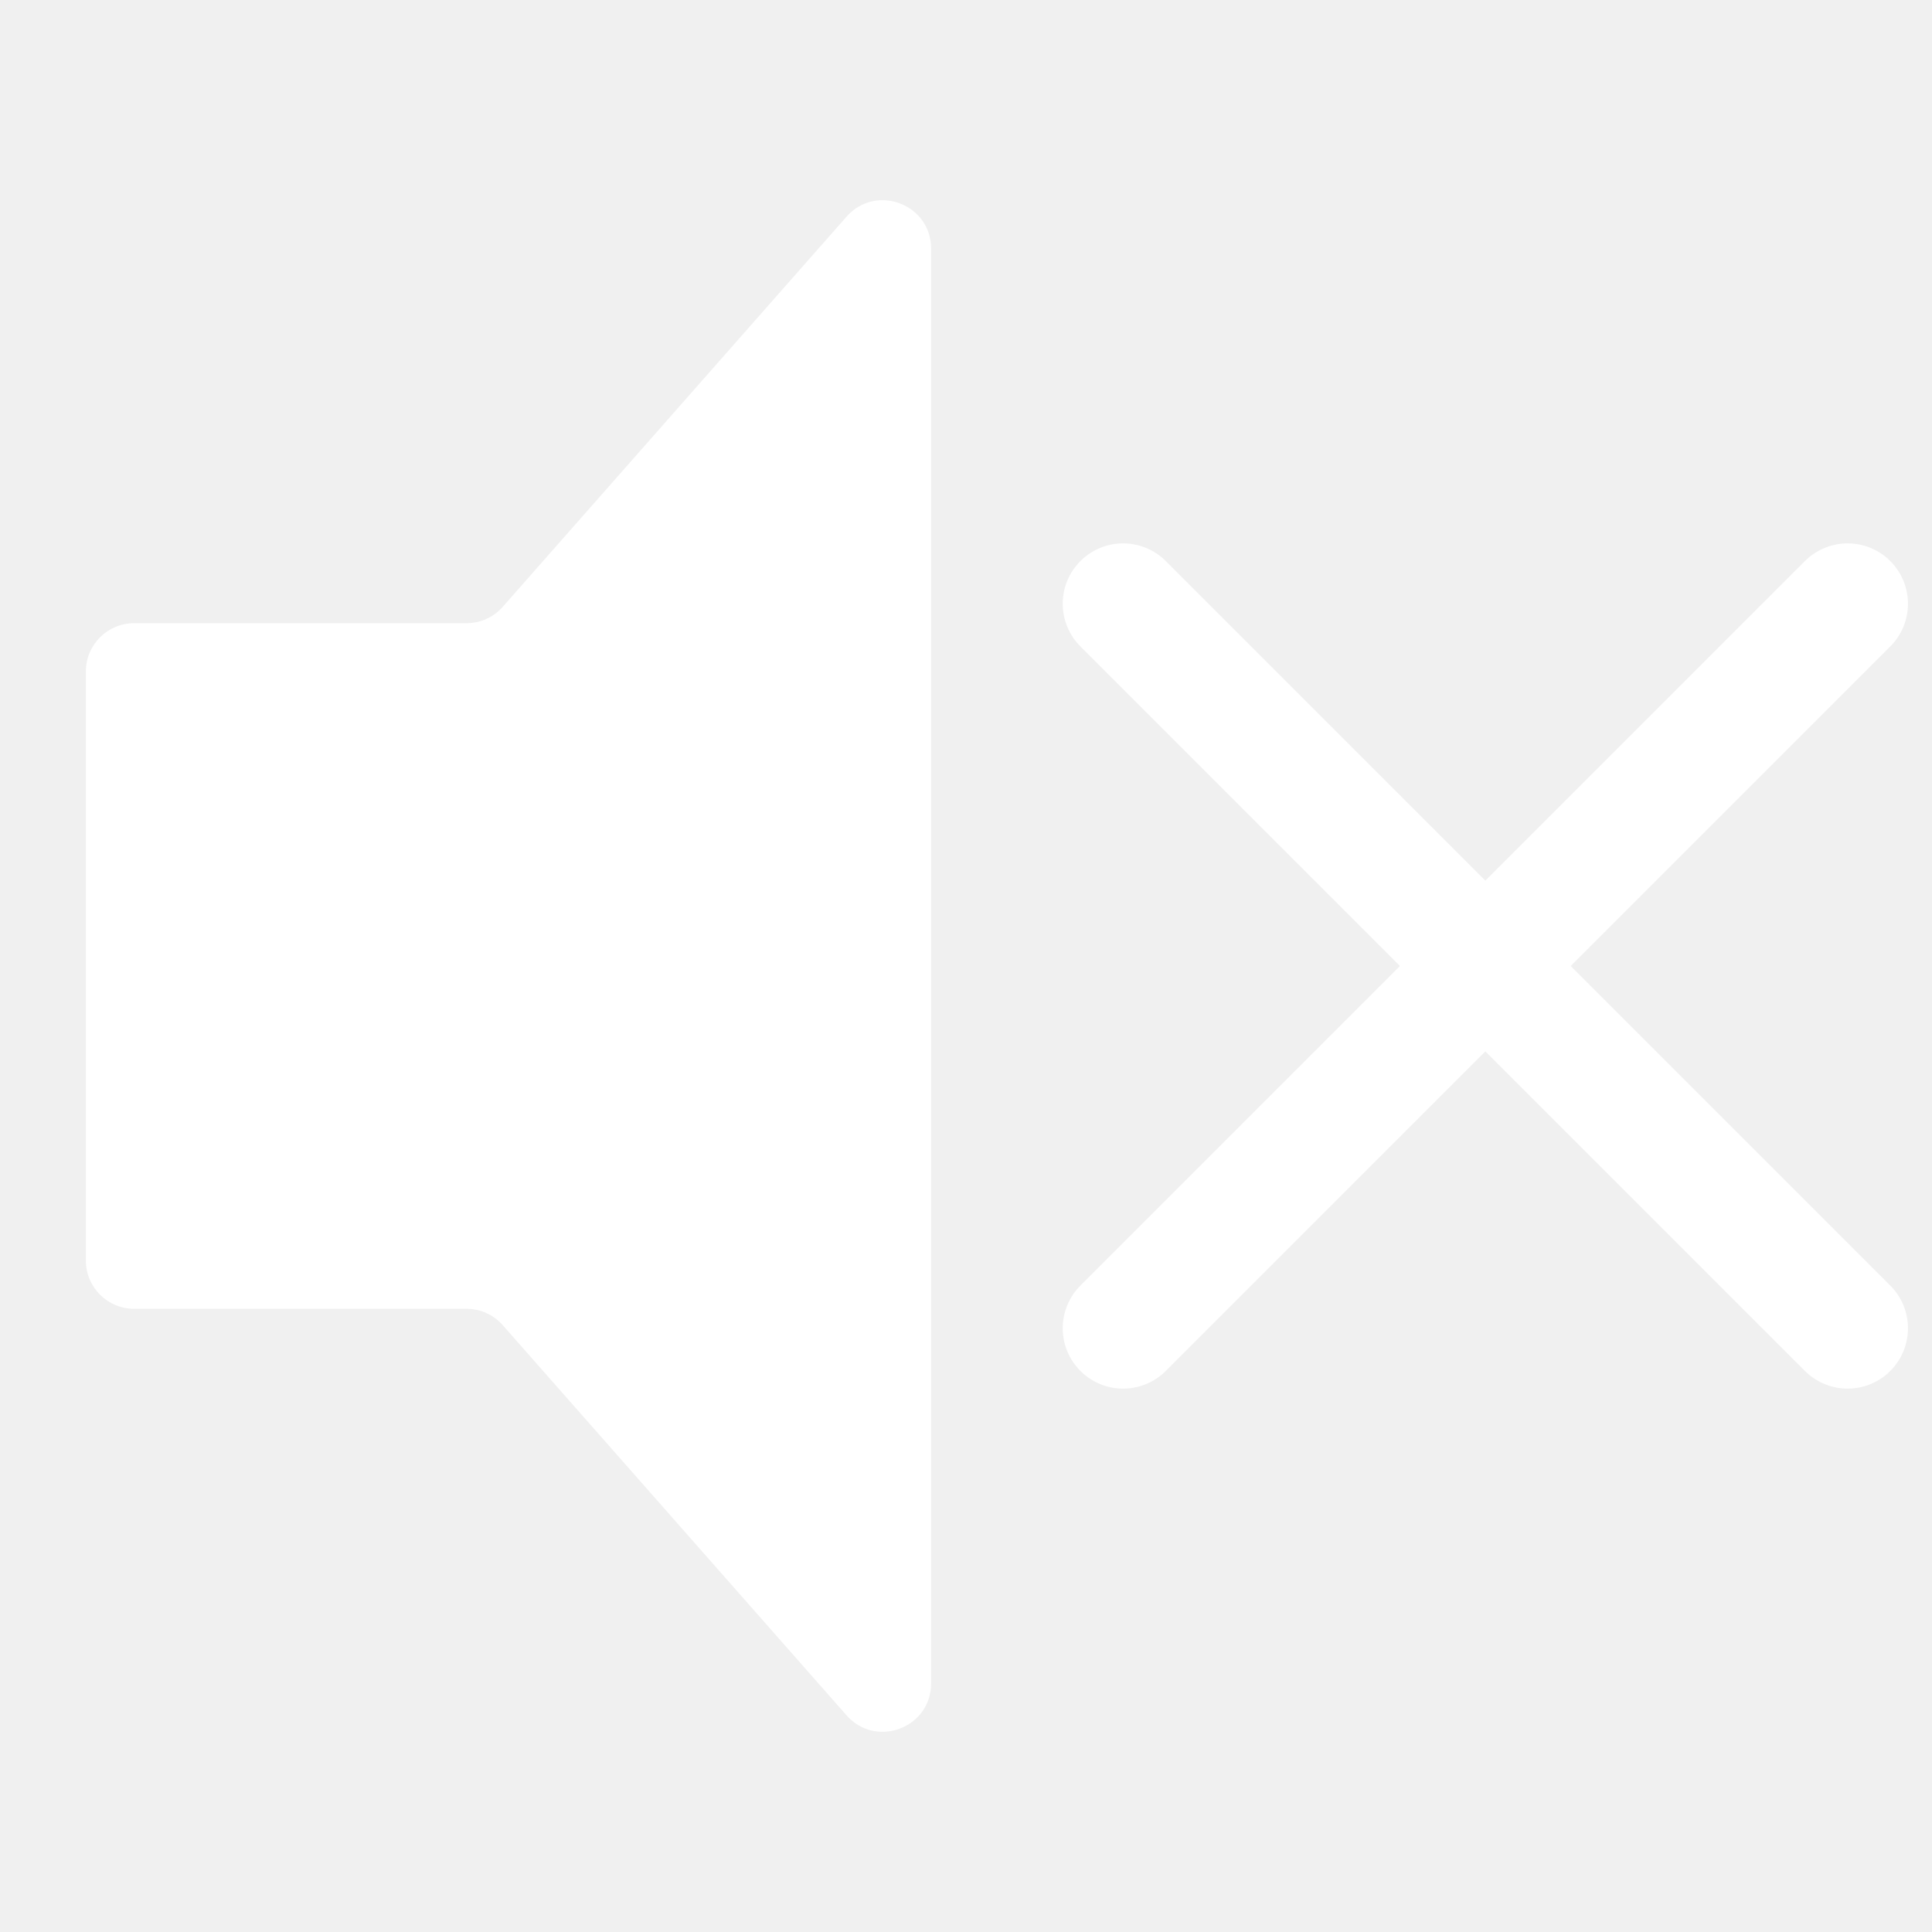
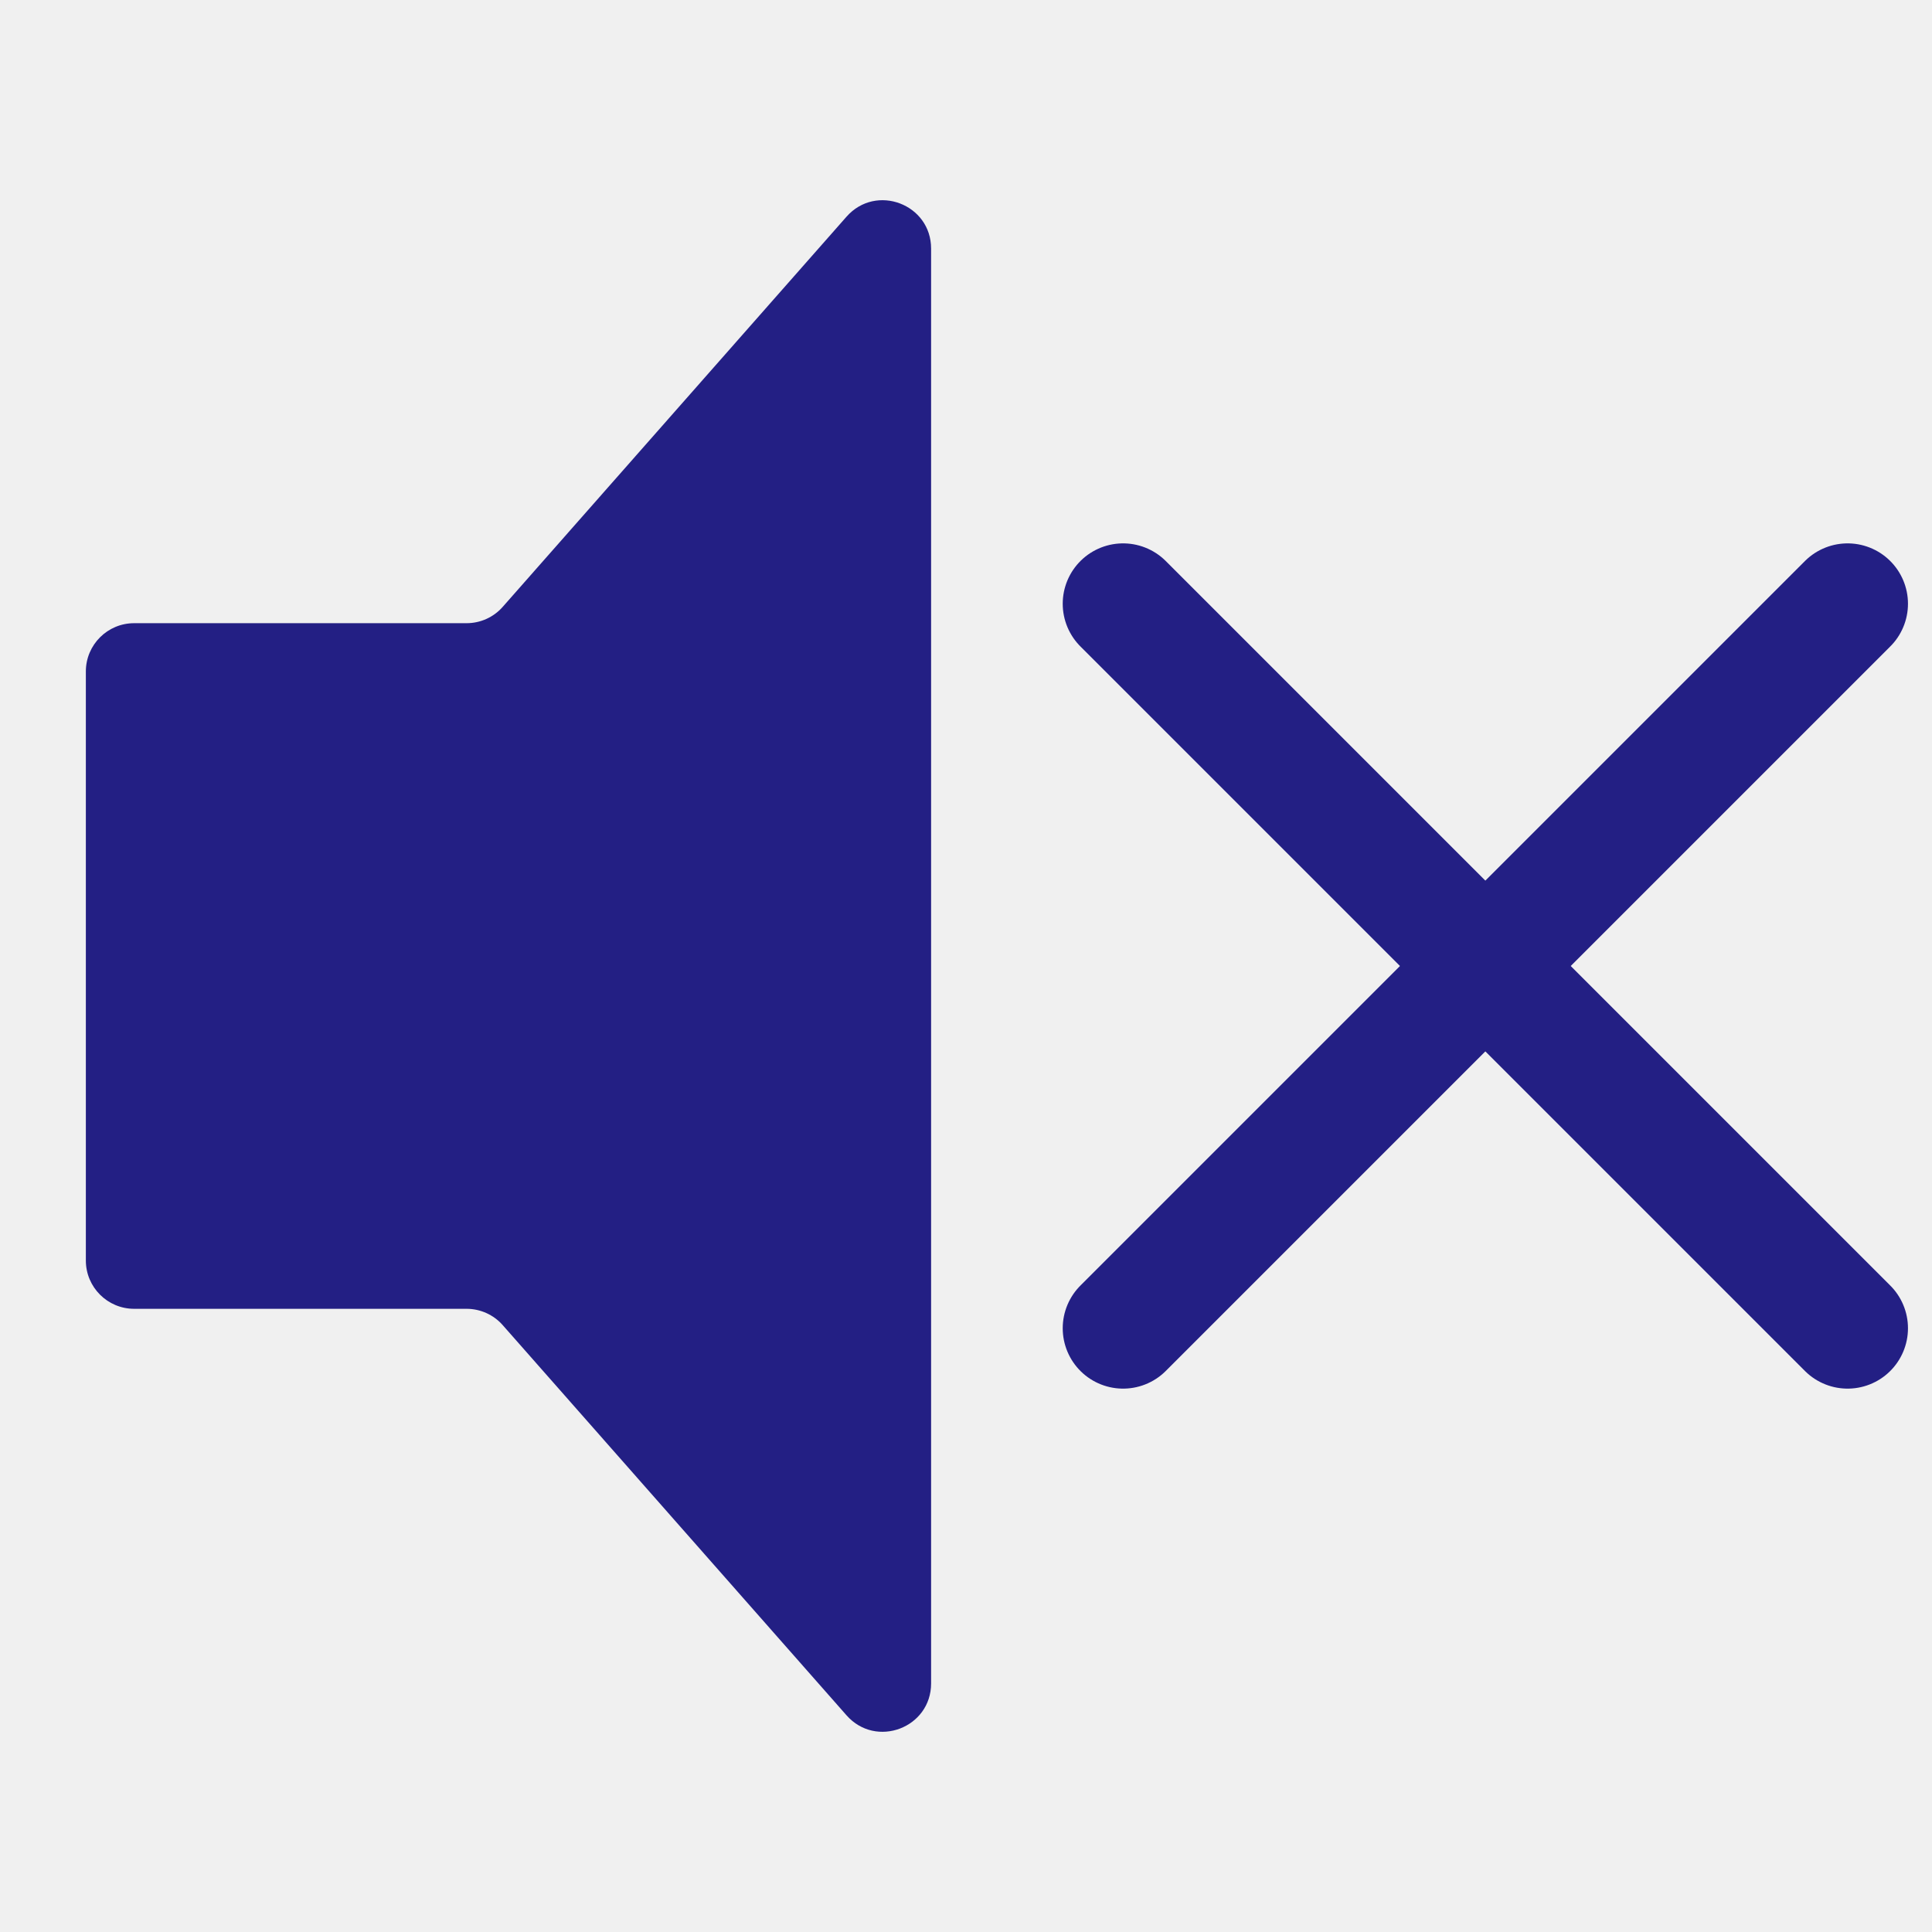
<svg xmlns="http://www.w3.org/2000/svg" width="16" height="16" viewBox="0 0 16 16" fill="none">
-   <path d="M0.711 5.561C0.711 5.34 0.89 5.161 1.111 5.161H3.864C3.978 5.161 4.088 5.112 4.164 5.025L7.011 1.794C7.255 1.518 7.711 1.69 7.711 2.059V13.941C7.711 14.31 7.255 14.482 7.011 14.206L4.164 10.975C4.088 10.888 3.978 10.839 3.864 10.839H1.111C0.89 10.839 0.711 10.66 0.711 10.439V5.561Z" fill="white" />
-   <path d="M9.301 5L15.301 11" stroke="white" stroke-linecap="round" />
-   <path d="M15.301 5L9.301 11" stroke="white" stroke-linecap="round" />
+   <path d="M0.711 5.561C0.711 5.34 0.89 5.161 1.111 5.161H3.864C3.978 5.161 4.088 5.112 4.164 5.025L7.011 1.794C7.255 1.518 7.711 1.69 7.711 2.059V13.941C7.711 14.31 7.255 14.482 7.011 14.206L4.164 10.975C4.088 10.888 3.978 10.839 3.864 10.839H1.111C0.89 10.839 0.711 10.66 0.711 10.439V5.561Z" fill="#231F84" />
+   <path d="M9.301 5L15.301 11" stroke="#231F84" stroke-linecap="round" />
+   <path d="M15.301 5L9.301 11" stroke="#231F84" stroke-linecap="round" />
</svg>
